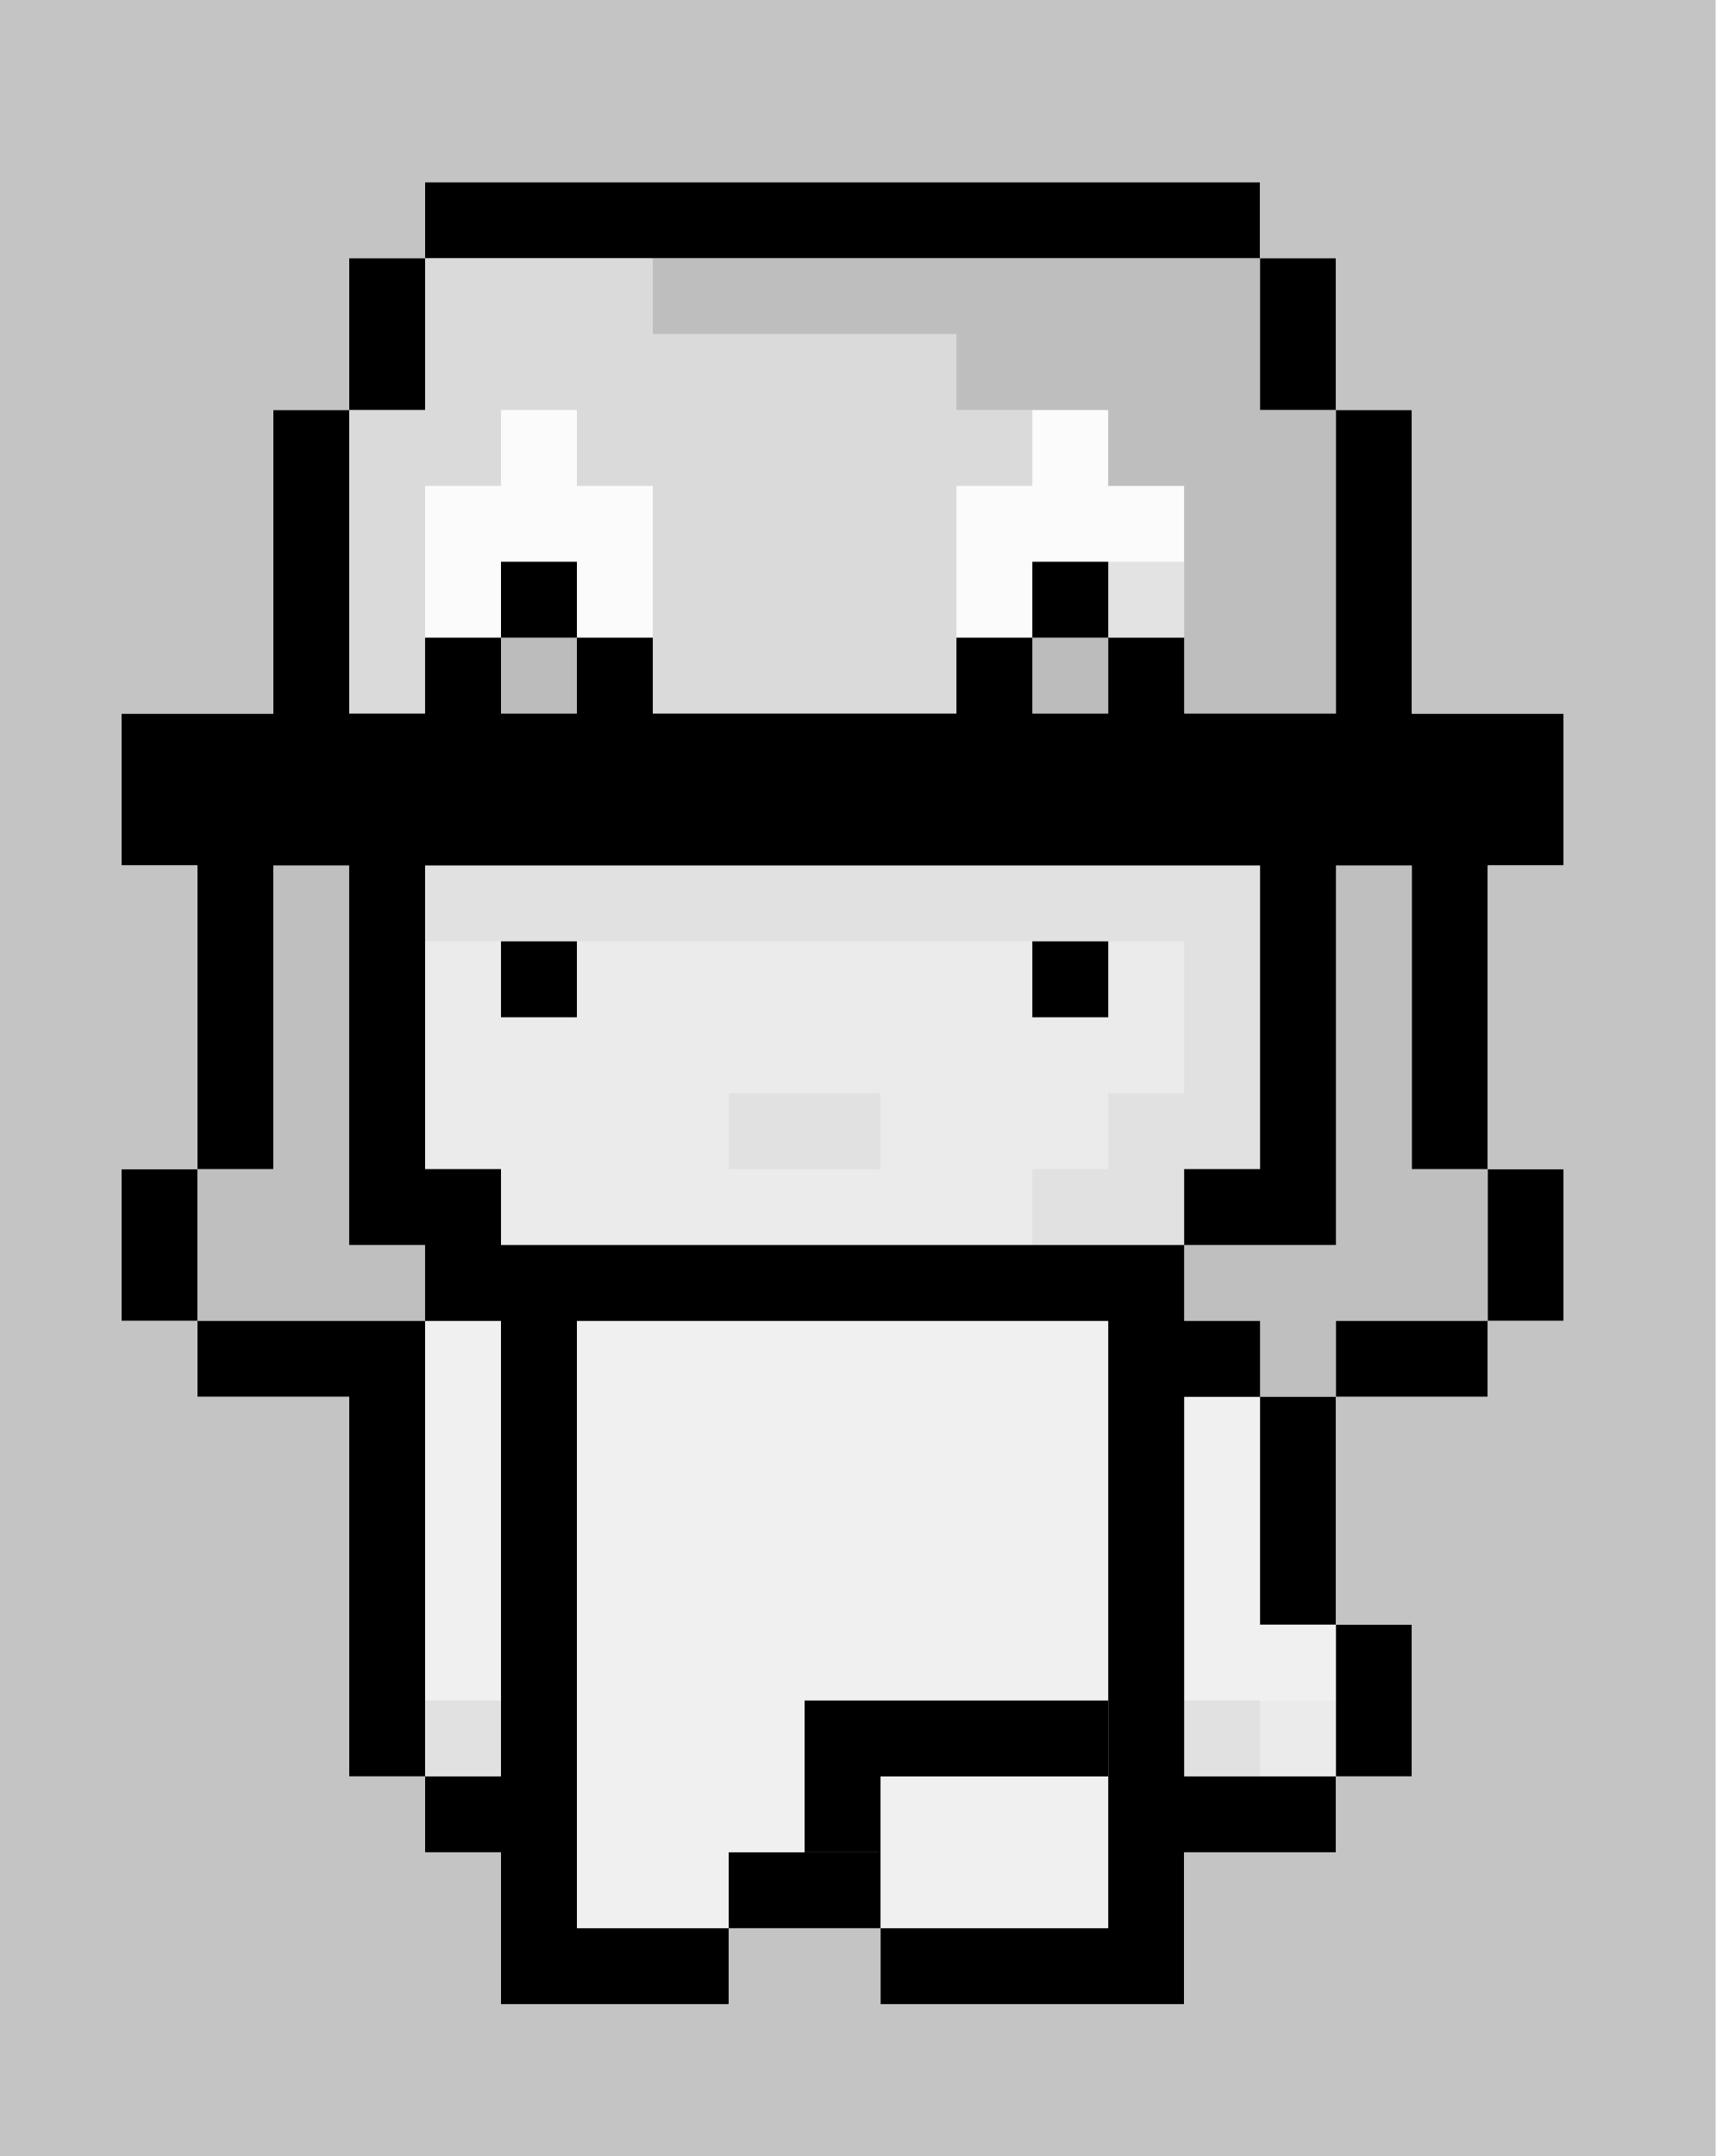
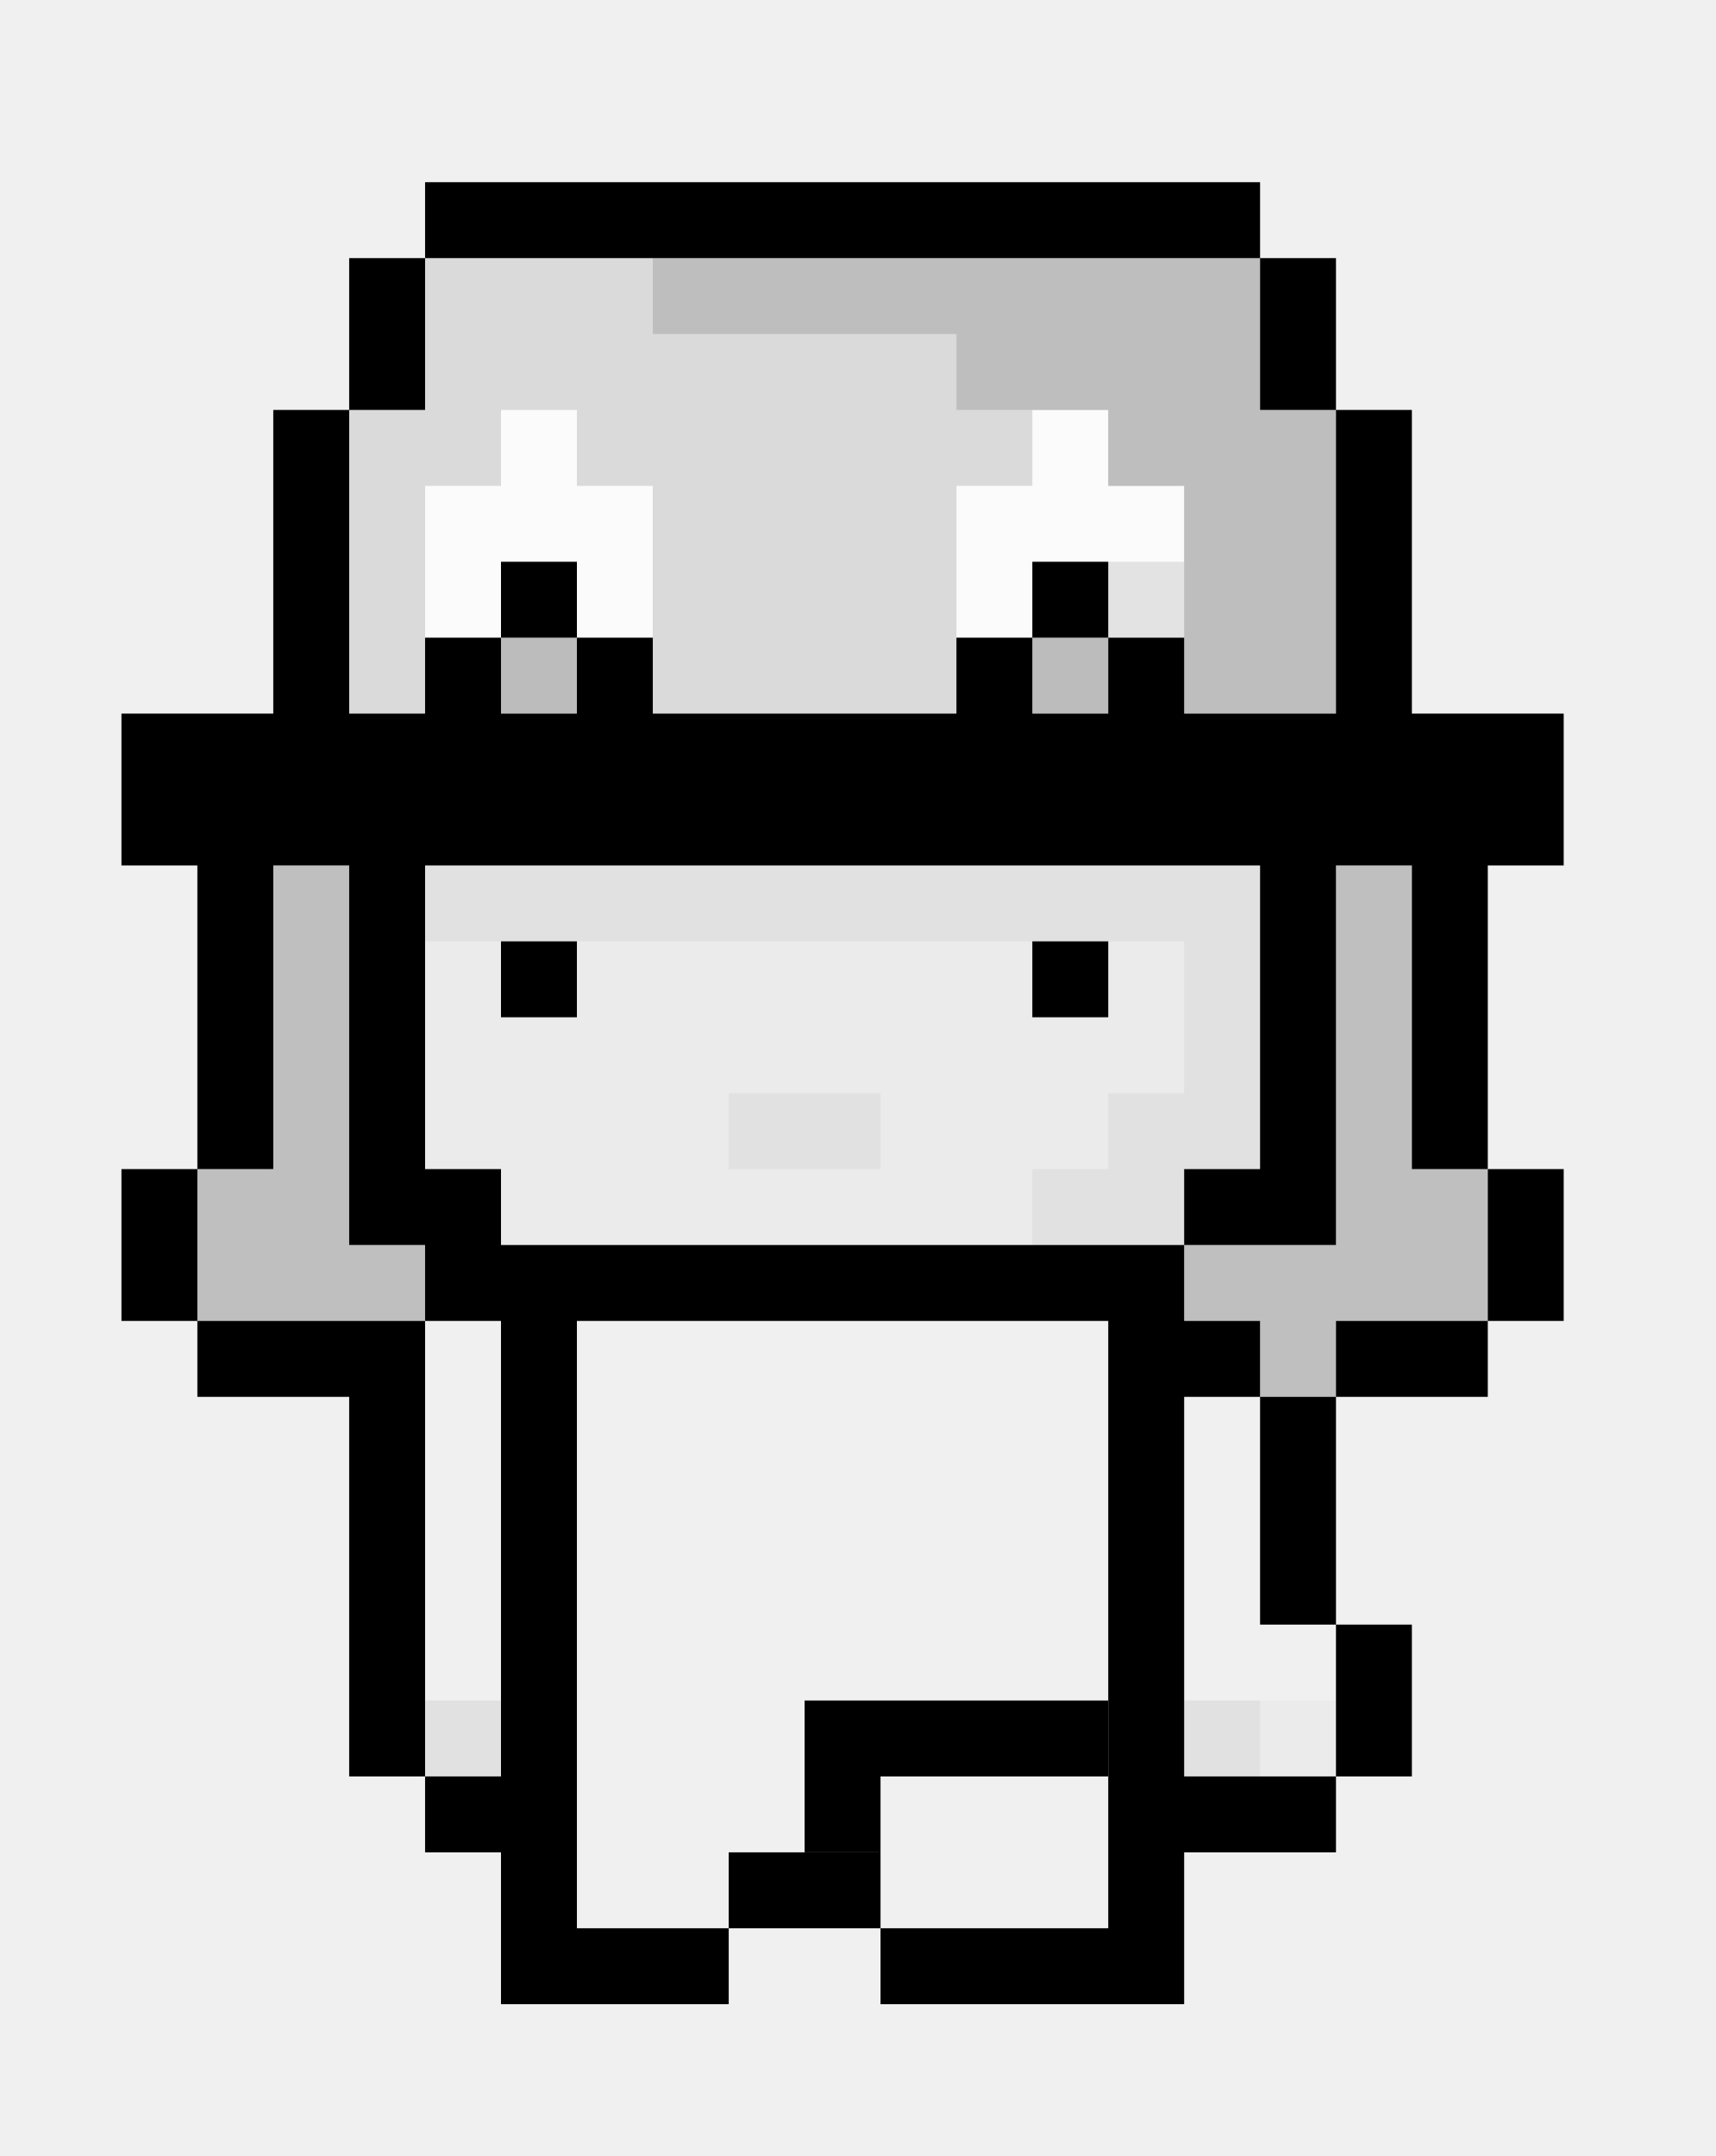
<svg xmlns="http://www.w3.org/2000/svg" width="113" height="142" viewBox="0 0 113 142" fill="none">
  <path d="M33 42H28V32H33V27H38V32H43V42H38V37H33V42Z" fill="white" fill-opacity="0.75" />
  <path d="M68 42H63V32H68V27H73V32H78V42H73V37H68V42Z" fill="white" fill-opacity="0.75" />
  <path d="M73 37V42H78V37H73Z" fill="#CCCCCC" fill-opacity="0.5" />
  <path d="M88 47H78V32H73V27H68V32H63V47H43V32H38V27H33V32H28V42V47H23V27H28V17H83V27H88V47Z" fill="#C4C4C4" fill-opacity="0.5" />
  <path d="M63 22H43V17H83V27H88V47H78V32H73V27H63V22Z" fill="#A4A2A2" fill-opacity="0.5" />
  <path d="M83 57H28V72V77H33V82H78V77H83V67V57Z" fill="#DEDDDD" fill-opacity="0.25" />
  <path d="M28 117V112H33V117H28Z" fill="#DEDDDD" fill-opacity="0.25" />
  <path d="M78 117V112H88V117H78Z" fill="#DEDDDD" fill-opacity="0.25" />
  <path d="M78 62H28V57H83V67V77H78V82H68V77H73V72H78V62Z" fill="#C4C4C4" fill-opacity="0.25" />
  <path d="M48 77V72H58V77H48Z" fill="#C4C4C4" fill-opacity="0.25" />
  <path d="M33 112H28V117H33V112Z" fill="#C4C4C4" fill-opacity="0.25" />
  <path d="M83 112H78V117H83V112Z" fill="#C4C4C4" fill-opacity="0.25" />
  <path d="M38 47H33V42H38V47Z" fill="#AAAAAA" fill-opacity="0.75" />
  <path d="M73 47H68V42H73V47Z" fill="#AAAAAA" fill-opacity="0.75" />
  <path d="M23 57H18V77H13V87H28V82H23V57Z" fill="#8F8F8F" fill-opacity="0.5" />
  <path d="M93 57H88V82H78V87H83V92H88V87H98V77H93V57Z" fill="#8F8F8F" fill-opacity="0.5" />
  <path fill-rule="evenodd" clip-rule="evenodd" d="M13 87V92H23V117H28V122H33V132H48V127H58V132H78V122H88V117H93V107H88V92H98V87H103V77H98V57H103V47H93V27H88V17H83V12H28V17H23V27H18V47H8V57H13V77H8V87H13ZM28 87V82H23V57H18V77H13V87H28ZM28 87H33V117H28V87ZM33 42H28V47H23V27H28V17H83V27H88V47H78V42H73V37H68V42H63V47H43V42H38V37H33V42ZM33 42H38V47H33V42ZM68 42V47H73V42H68ZM78 82H88V57H93V77H98V87H88V92H83V87H78V82ZM78 82H33V77H28V57H83V77H78V82ZM83 92V107H88V117H78V92H83ZM58 127H73V87H38V127H48V122H58V127ZM33 62H38V67H33V62ZM68 62V67H73V62H68Z" fill="black" />
-   <path fill-rule="evenodd" clip-rule="evenodd" d="M33 142H0V0H113V142H33ZM48 132H33V122H28V117H23V92H13V87H8V77H13V57H8V47H18V27H23V17H28V12H83V17H88V27H93V47H103V57H98V67V77H103V87H98V92H88V107H93V117H88V122H78V132H58V127H48V132Z" fill="#C4C4C4" />
+   <path fill-rule="evenodd" clip-rule="evenodd" d="M33 142H0V0H113V142H33ZM48 132H33V122H28V117H23V92H13V87H8V77H13V57H8V47H18V27H23V17H28V12H83V17H88V27H93V47H103V57H98V67V77H103V87H98V92H88V107H93V117H88V122H78V132H58V127H48V132Z" fill="transparent" />
  <path d="M58 122H53V112H73V117H58V122Z" fill="black" />
</svg>
